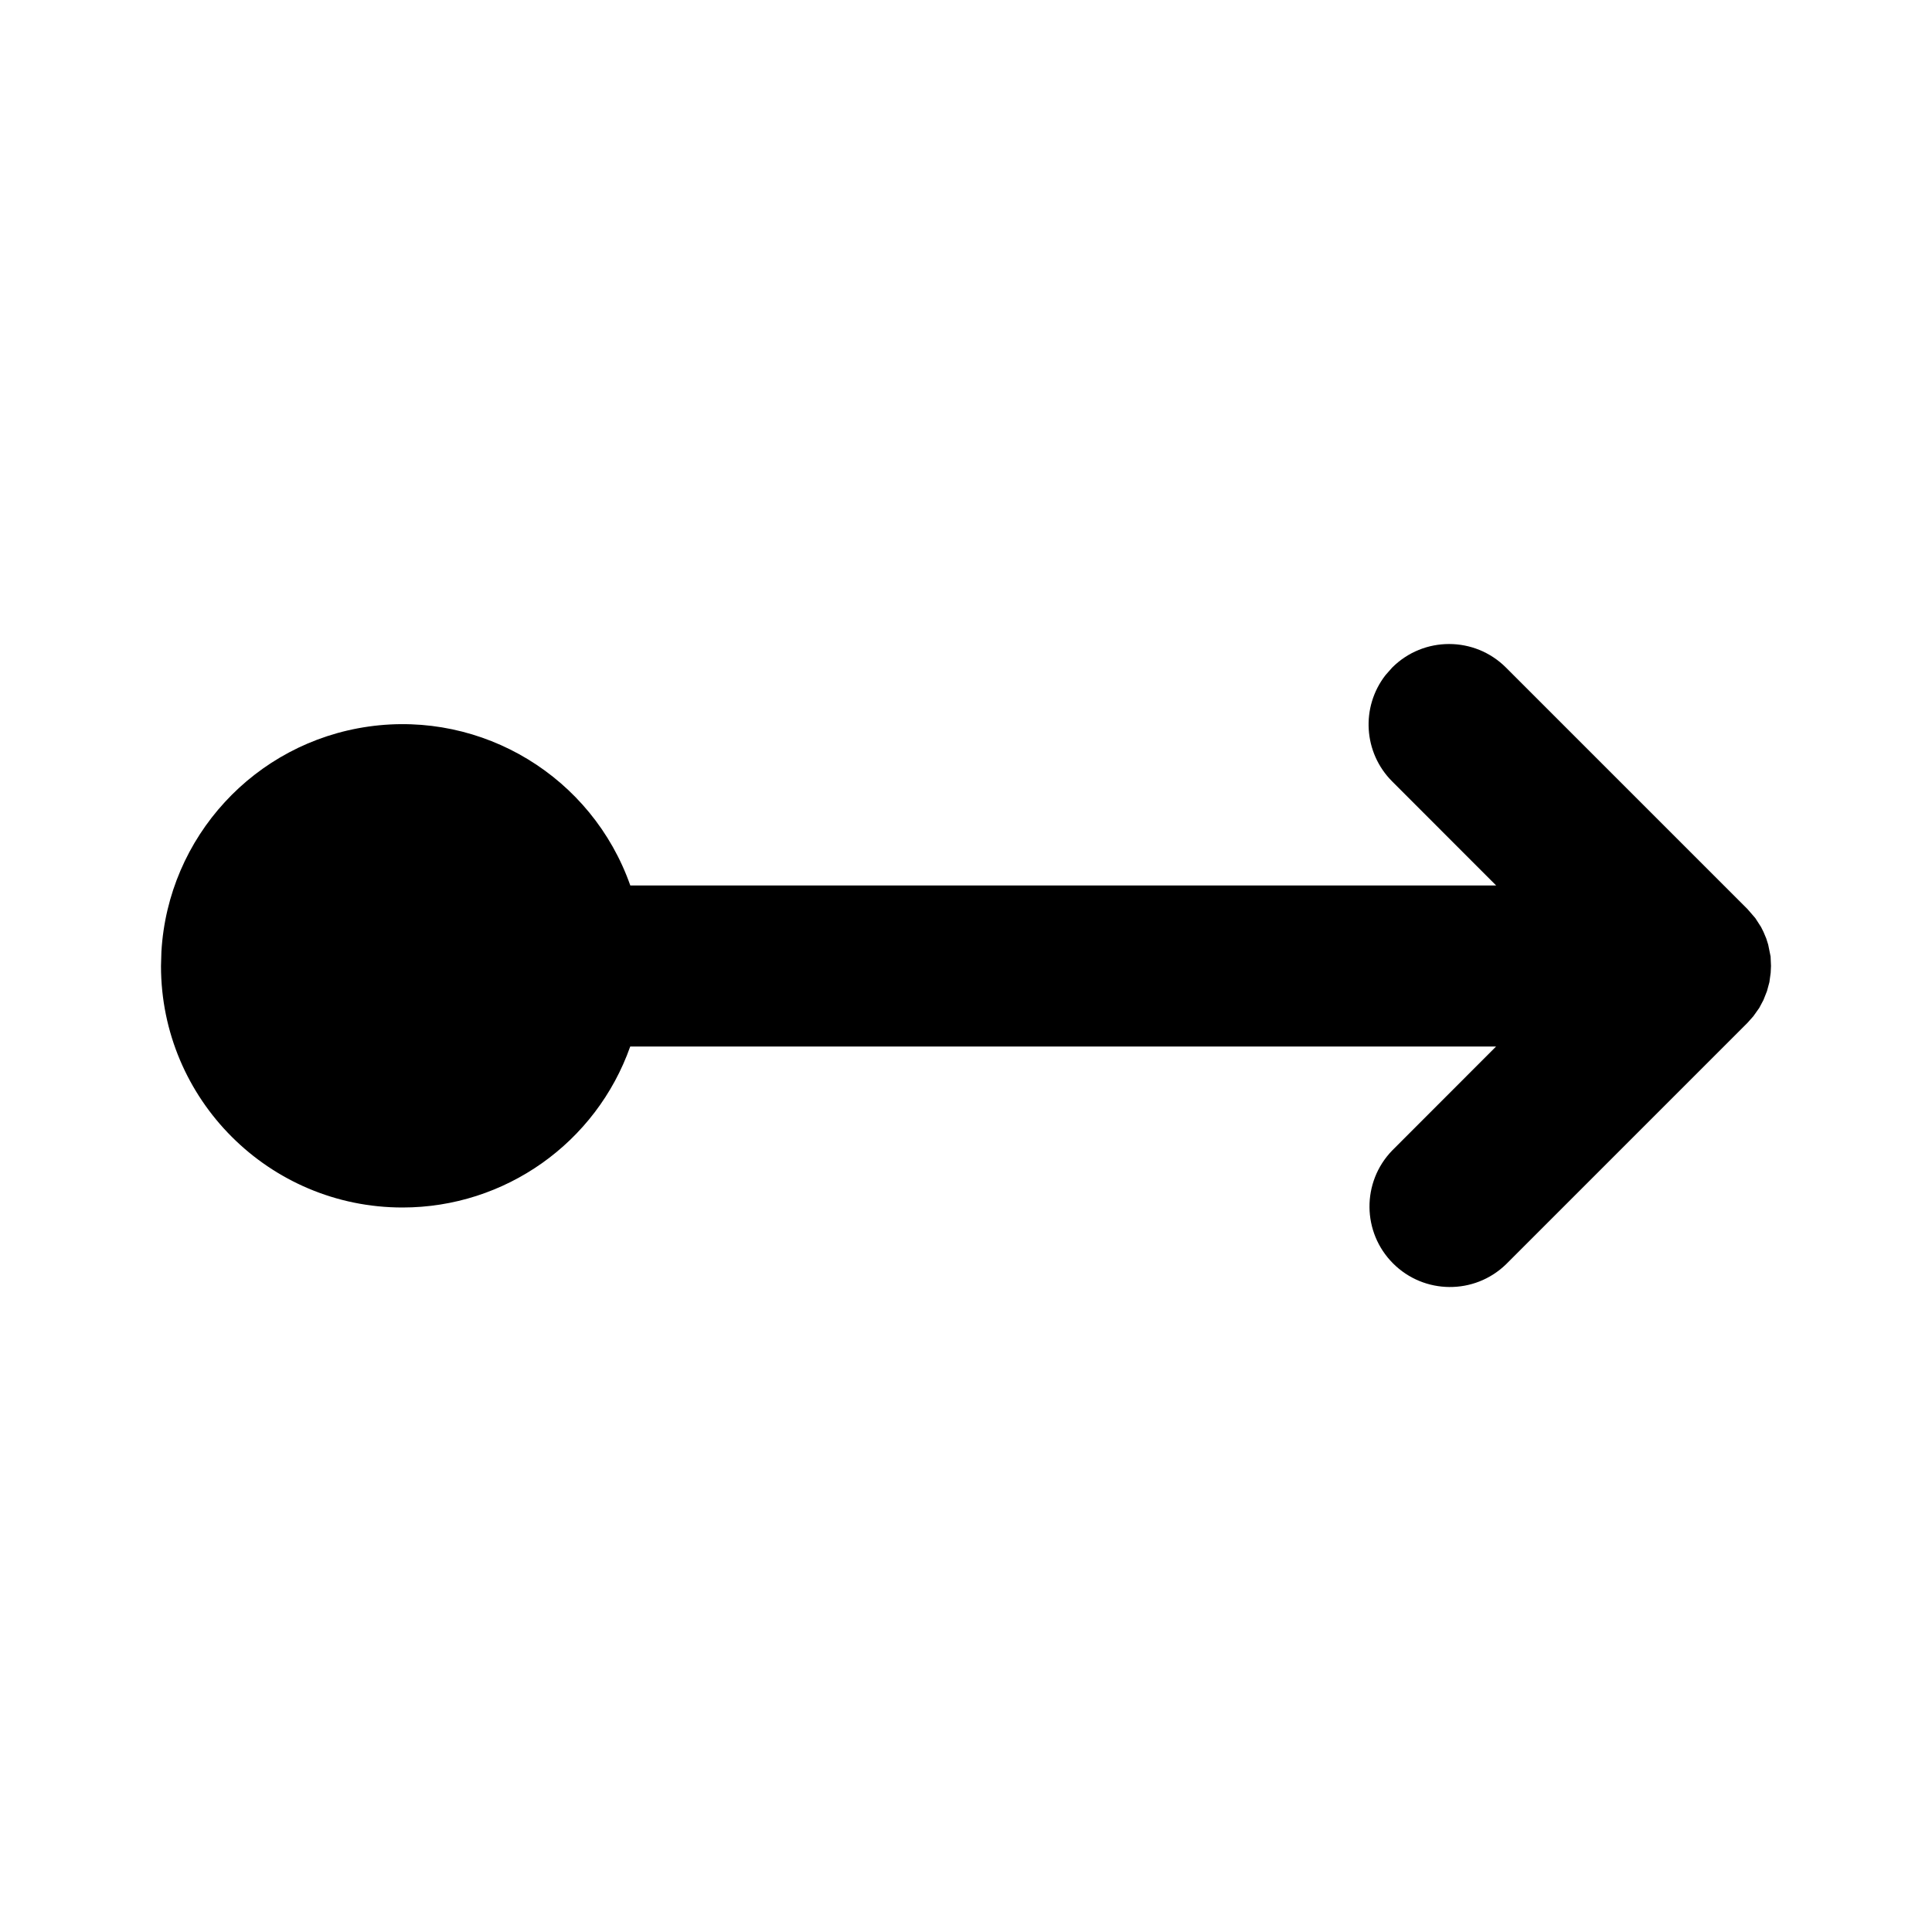
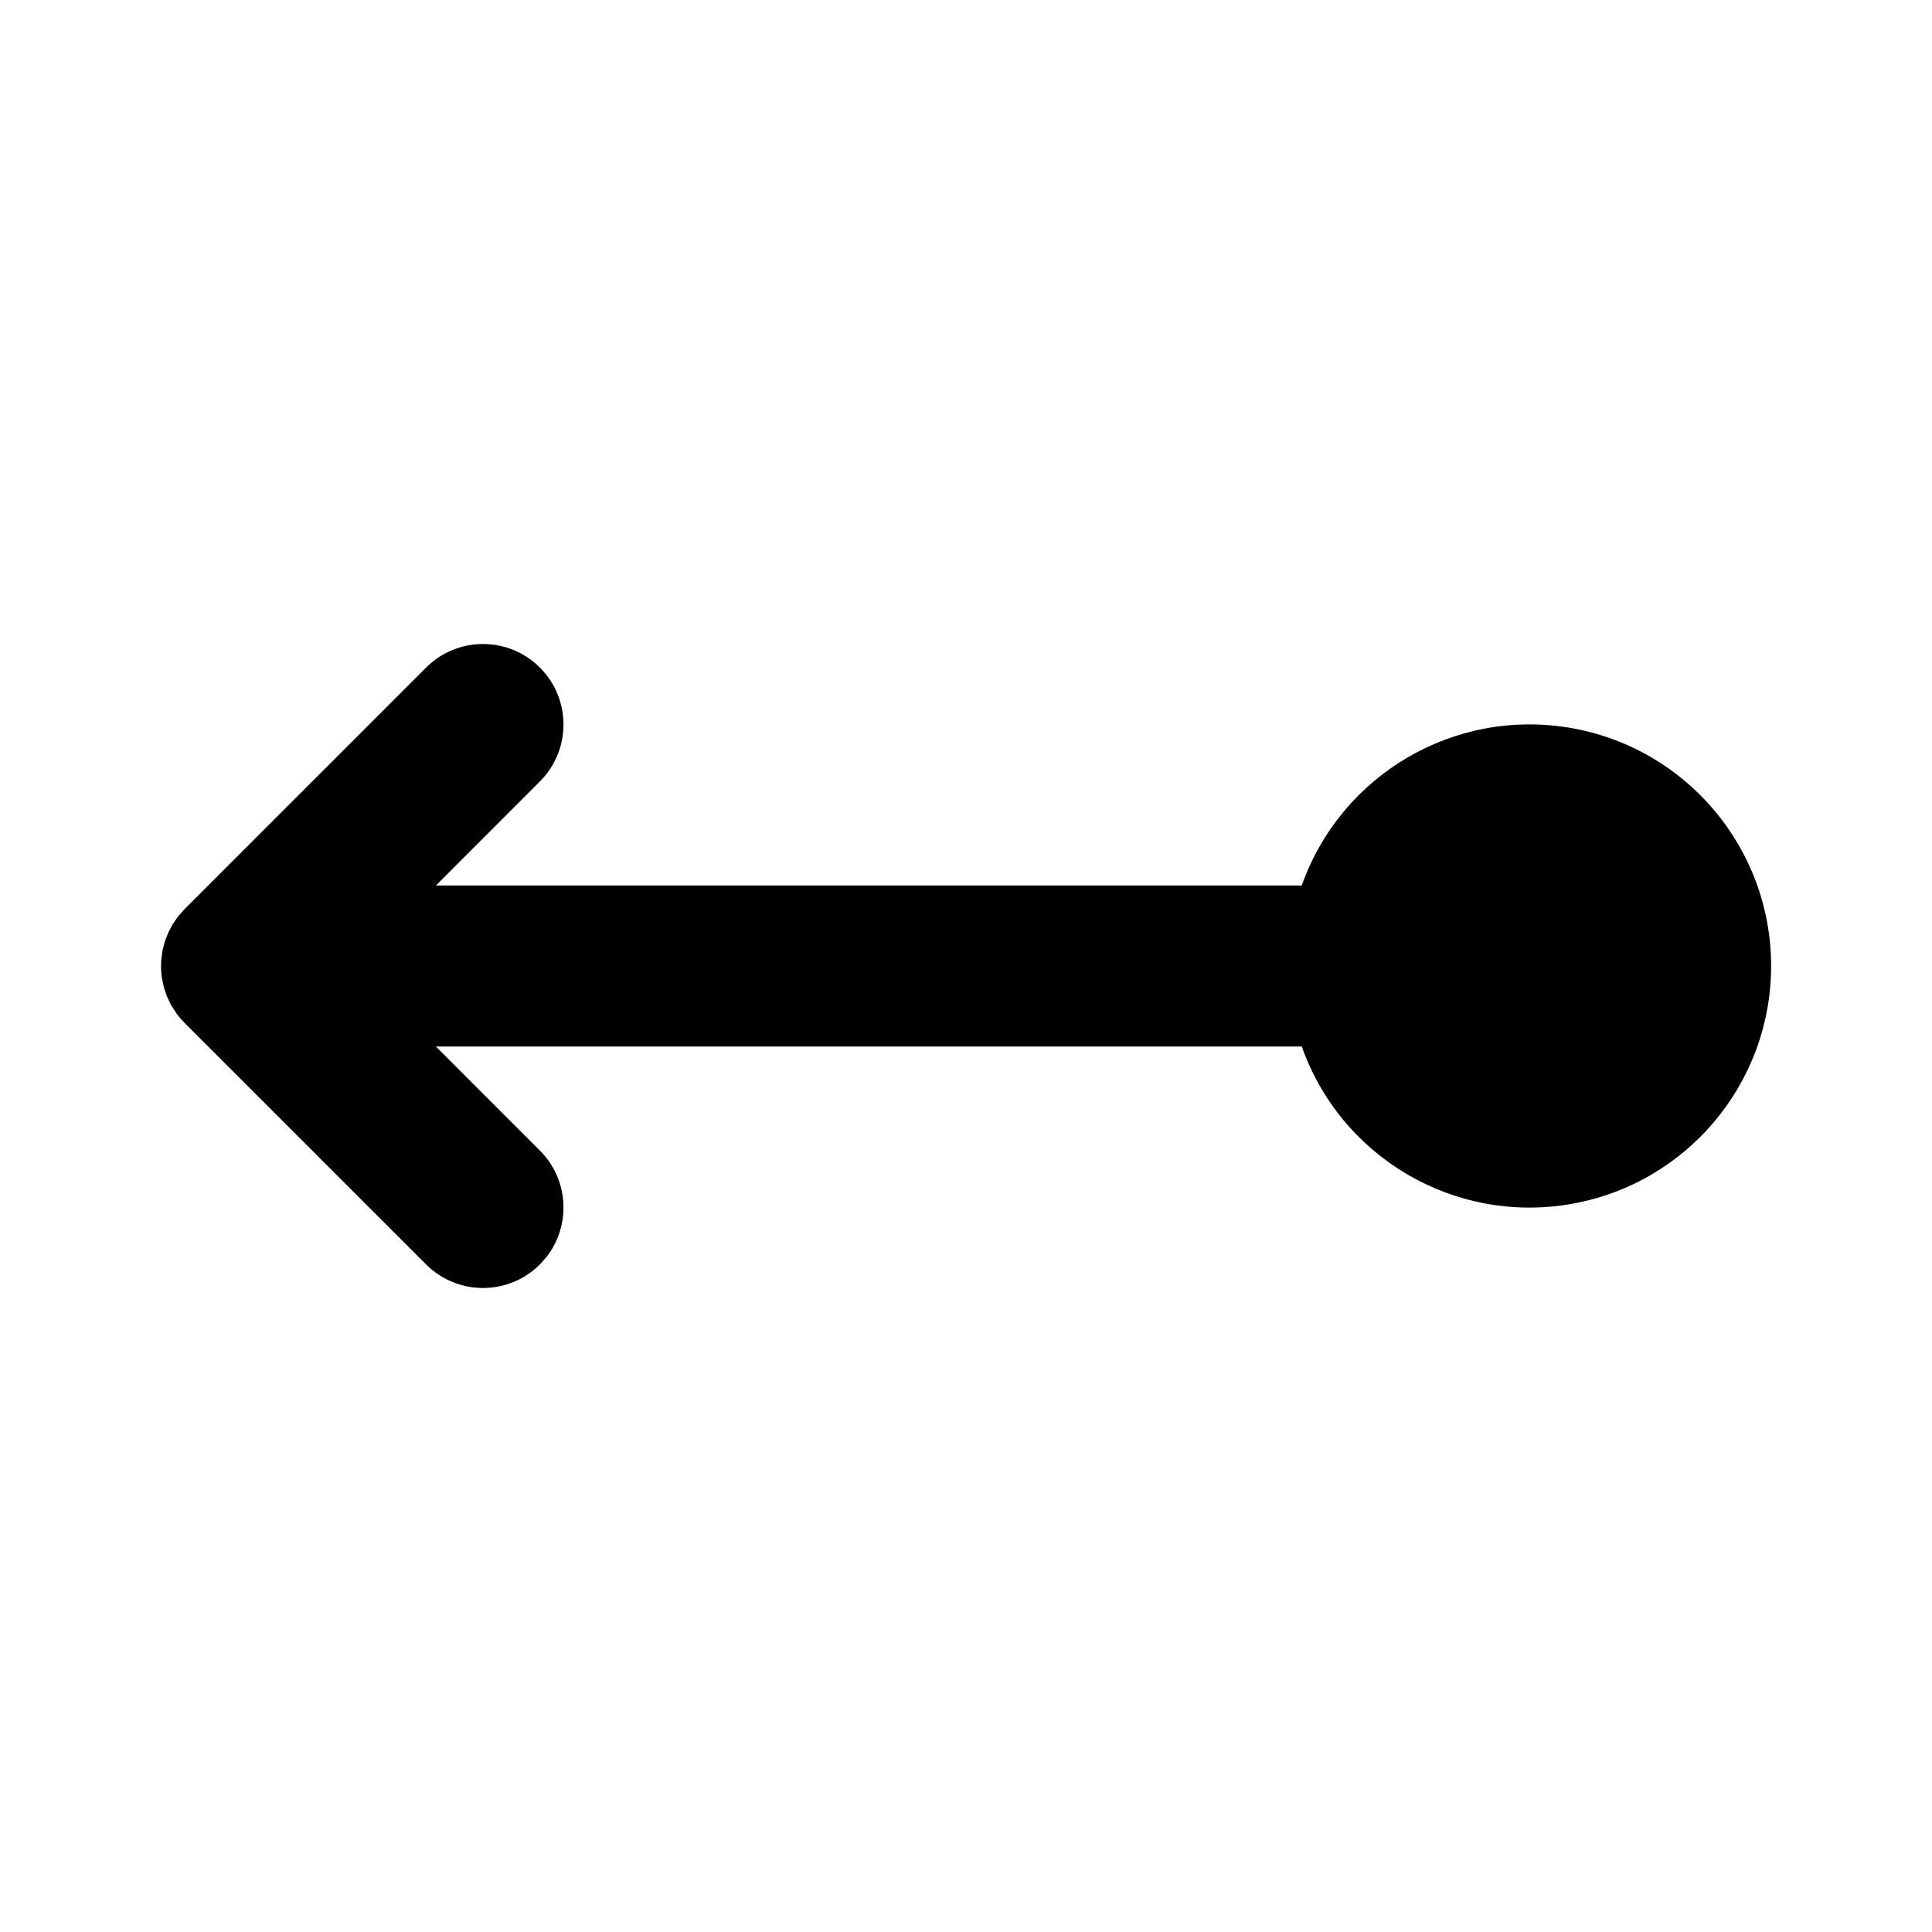
- <svg xmlns="http://www.w3.org/2000/svg" width="24" height="24" viewBox="0 0 24 24" fill="currentColor" class="icon icon-tabler icons-tabler-filled icon-tabler-arrow-right-circle">
+ <svg xmlns="http://www.w3.org/2000/svg" width="24" height="24" viewBox="0 0 24 24" fill="currentColor" class="icon icon-tabler icons-tabler-filled icon-tabler-arrow-left-circle">
  <path stroke="none" d="M0 0h24v24H0z" fill="none" />
-   <path d="M5 15a3 3 0 0 1 -3 -3l.005 -.176a3 3 0 0 1 5.825 -.824h10.756l-1.292 -1.293a1 1 0 0 1 -.083 -1.32l.083 -.094a1 1 0 0 1 1.414 0l3 3l.097 .112l.071 .11l.031 .062l.034 .081l.024 .076l.03 .148l.005 .118l-.004 .085l-.016 .116l-.03 .111l-.044 .111l-.052 .098l-.074 .104l-.073 .082l-3 3a1 1 0 0 1 -1.414 -1.414l1.292 -1.293h-10.756a3 3 0 0 1 -2.829 2" />
+   <path d="M6.707 8.293a1 1 0 0 1 0 1.414l-1.292 1.293h10.756a3.001 3.001 0 1 1 0 2h-10.756l1.292 1.293a1 1 0 0 1 .083 1.32l-.083 .094a1 1 0 0 1 -1.414 0l-3 -3a1 1 0 0 1 -.097 -.112l-.071 -.11l-.054 -.114l-.035 -.105l-.025 -.118l-.007 -.058l-.004 -.09l.003 -.075l.017 -.126l.03 -.111l.044 -.111l.052 -.098l.067 -.096l.08 -.09l3 -3a1 1 0 0 1 1.414 0" />
</svg>
